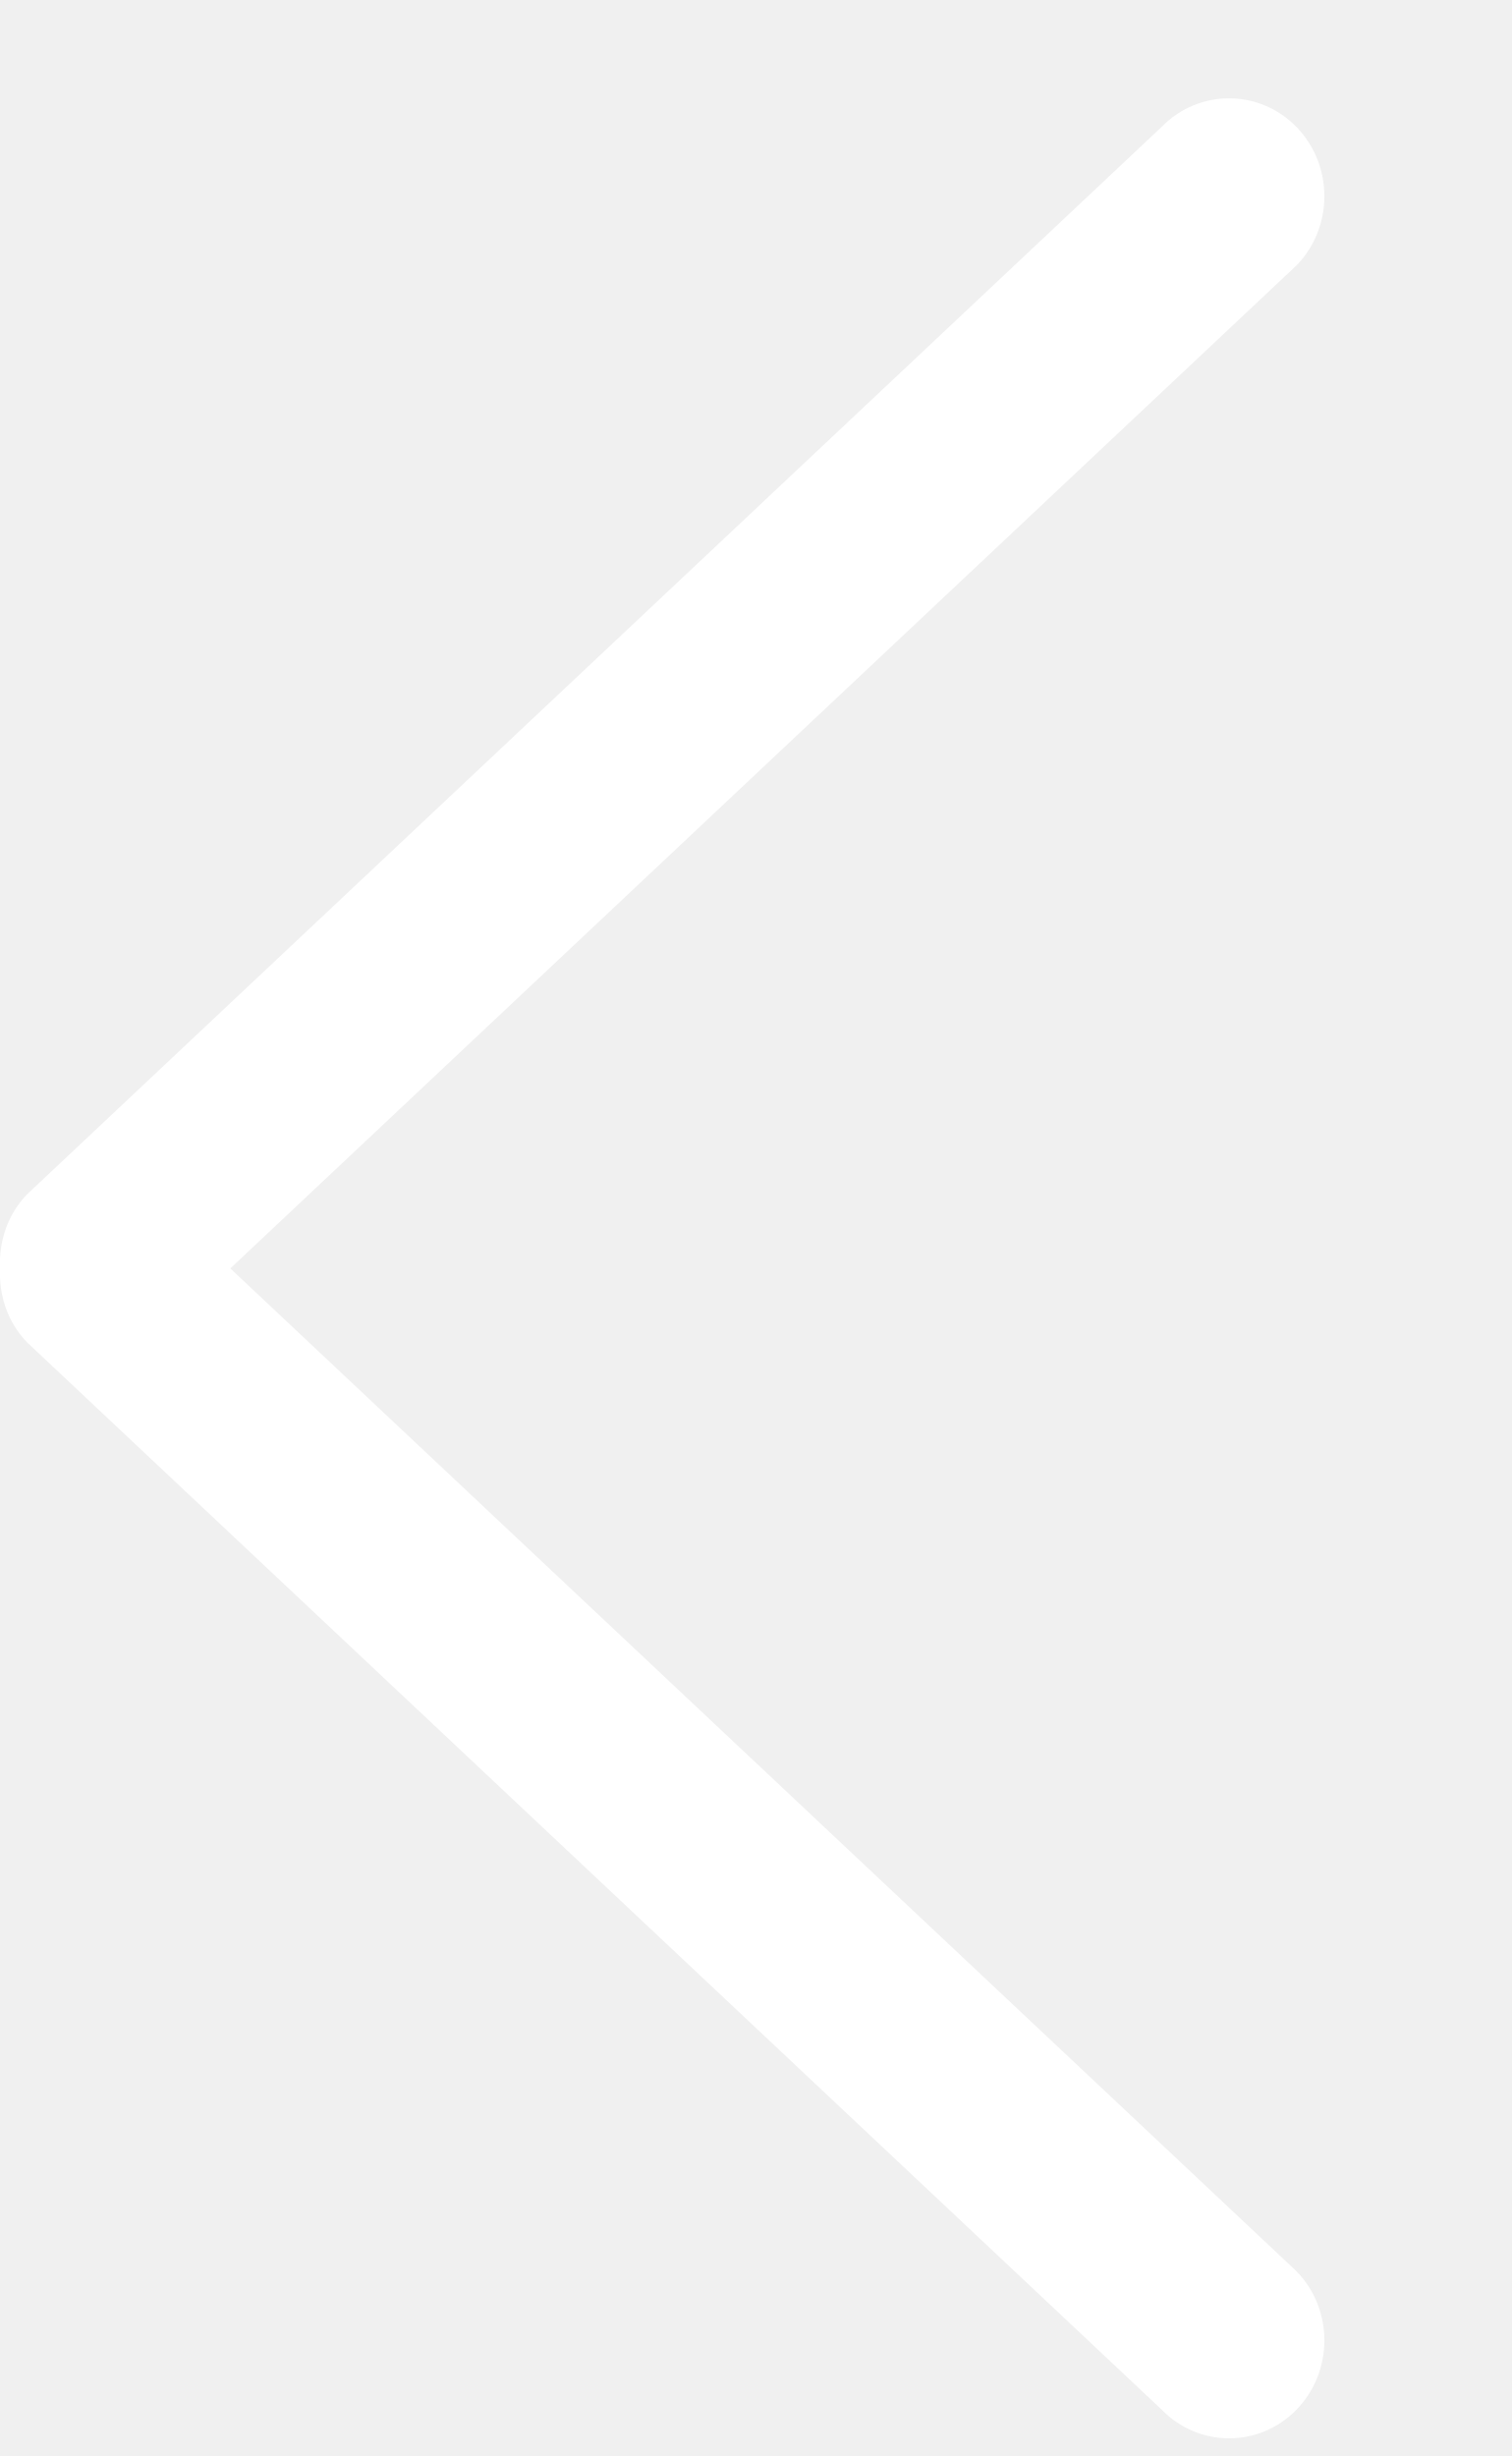
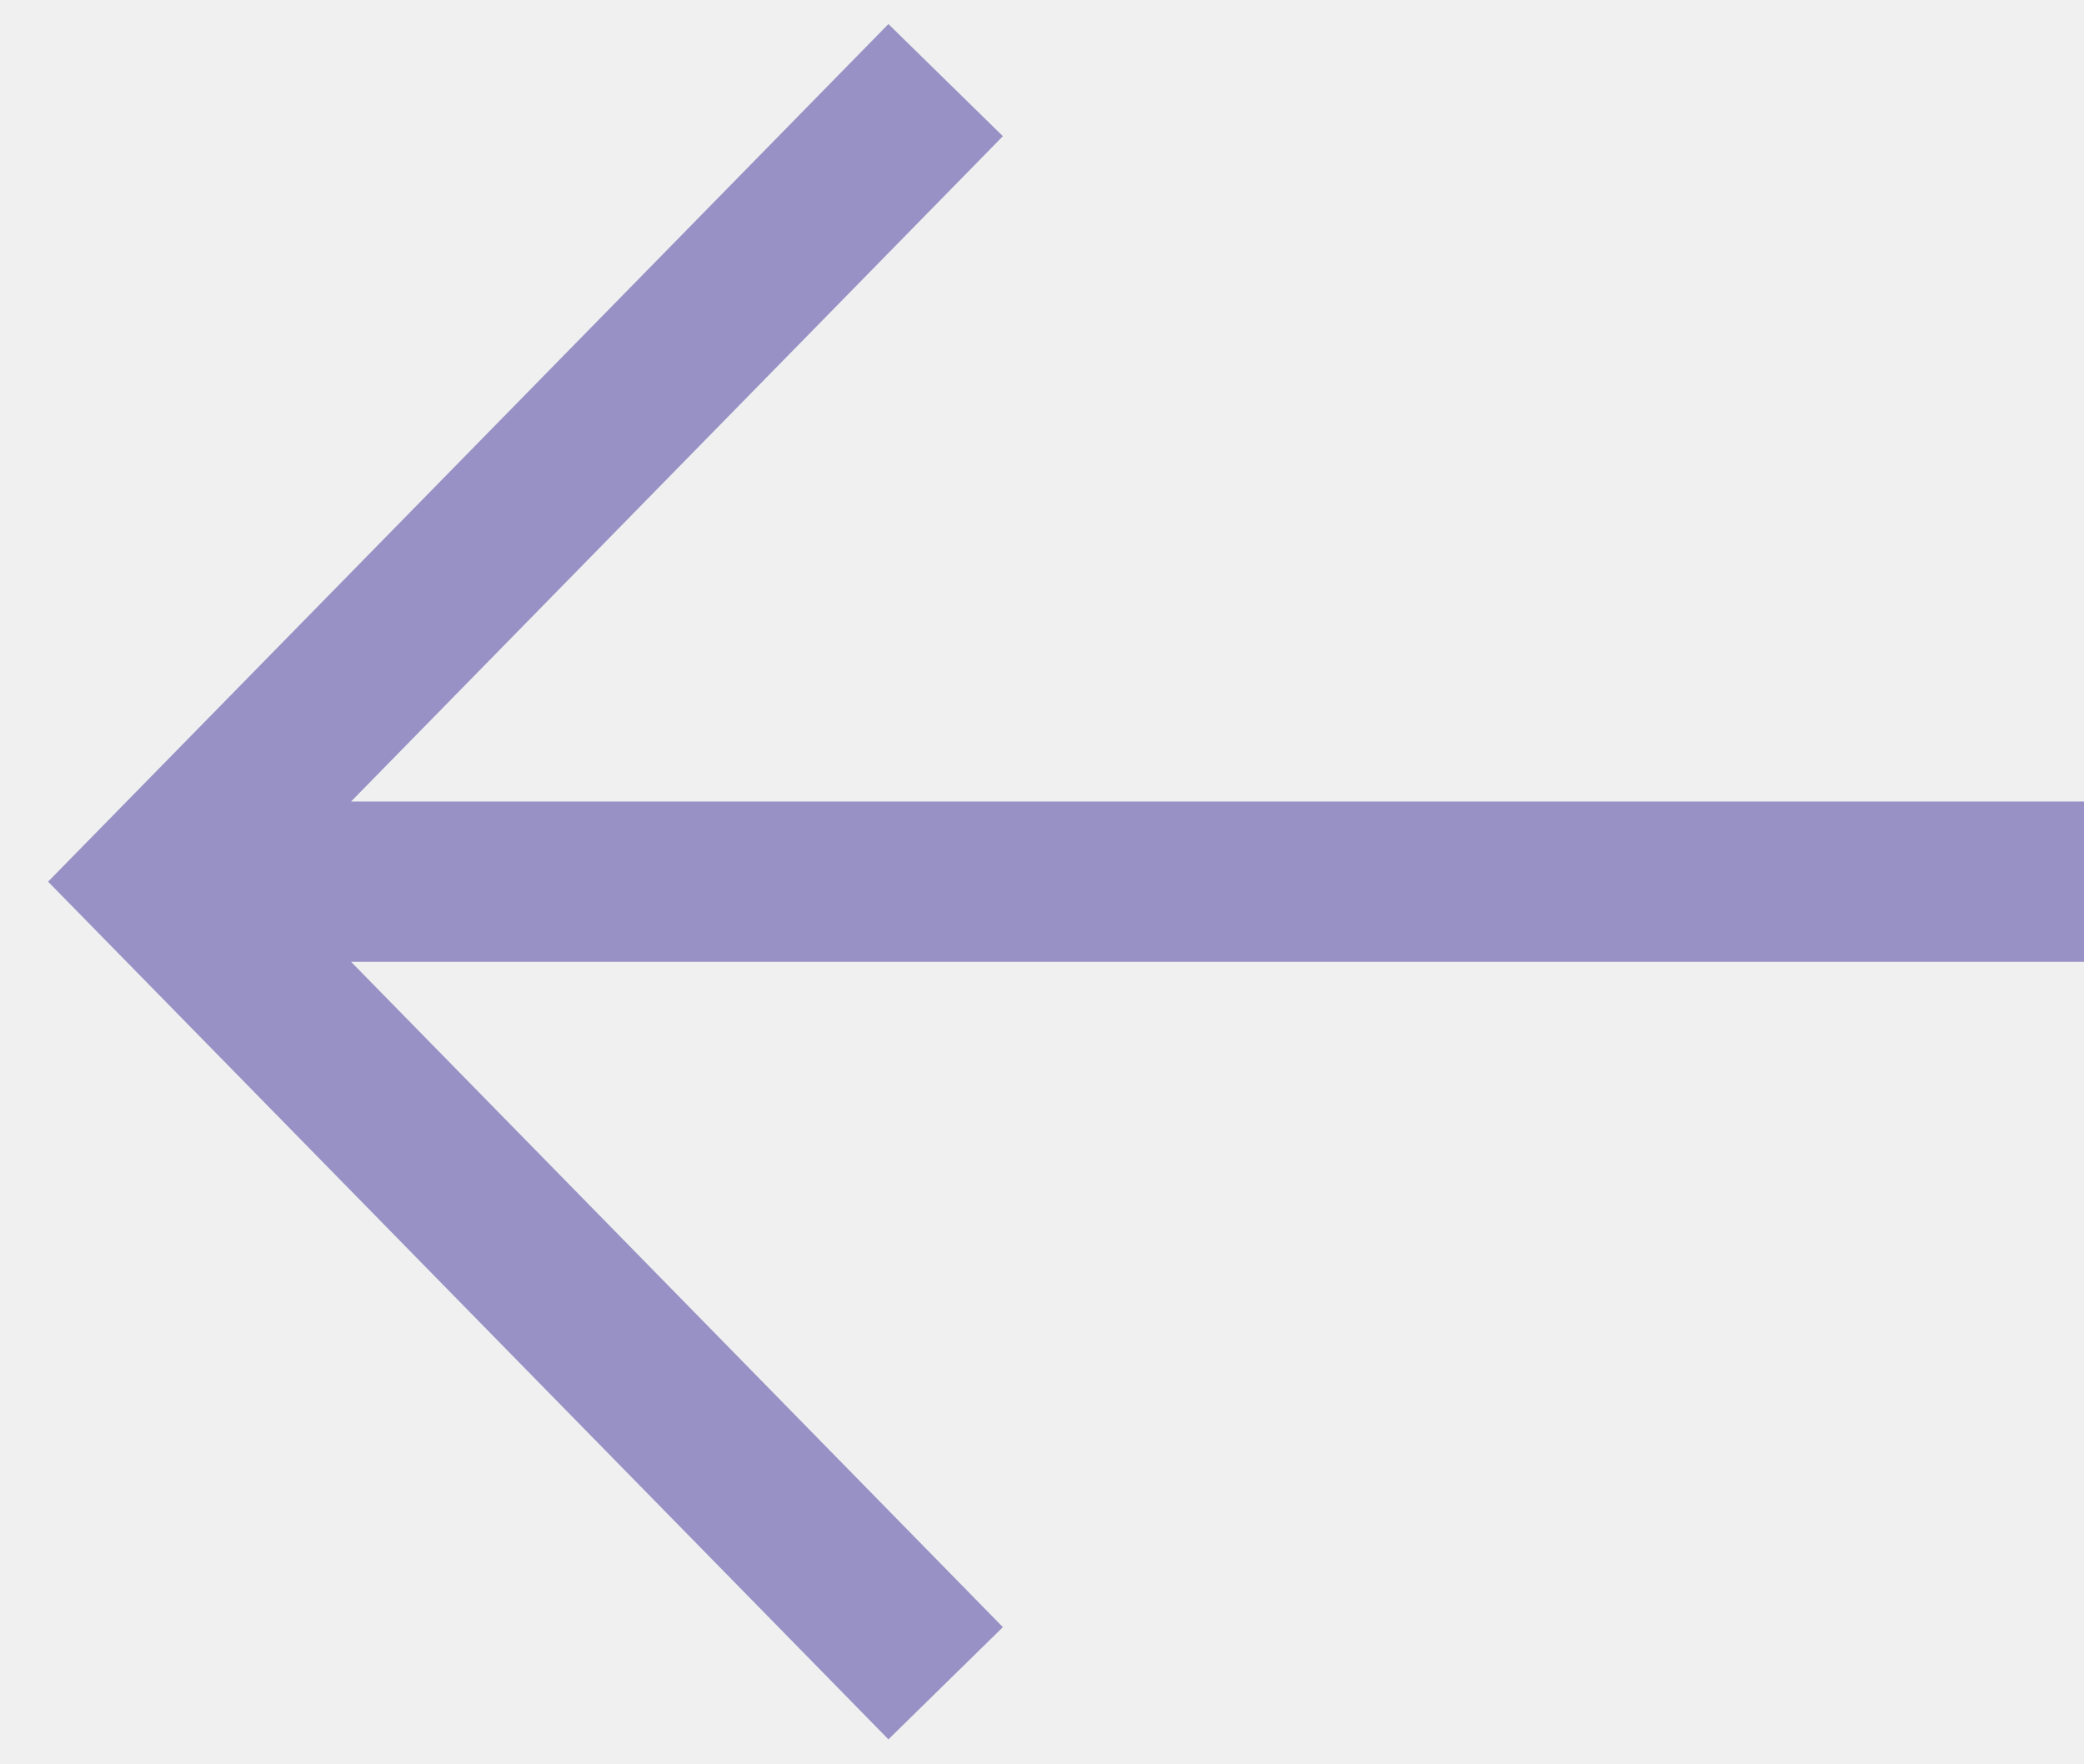
- <svg xmlns="http://www.w3.org/2000/svg" width="8" height="13" viewBox="0 0 8 13" fill="none">
-   <path d="M6.862 12.755C7.059 12.552 7.059 12.224 6.862 12.022L1.219 6.714L6.862 1.405C7.059 1.203 7.059 0.875 6.862 0.672C6.665 0.47 6.345 0.47 6.148 0.672L0.144 6.321C0.039 6.429 -0.006 6.572 0 6.713C-0.006 6.855 0.039 6.998 0.144 7.106L6.149 12.755C6.346 12.957 6.665 12.957 6.862 12.755Z" fill="white" />
+ <svg xmlns="http://www.w3.org/2000/svg" width="26" height="22" viewBox="0 0 26 22" fill="none">
+   <path fill-rule="evenodd" clip-rule="evenodd" d="M4.38 11.999L12.512 20.299L11.084 21.699L0.6 10.999L11.084 0.3L12.512 1.699L4.38 9.999L26 9.999L26 11.999L4.38 11.999Z" fill="#9891C5" />
</svg>
